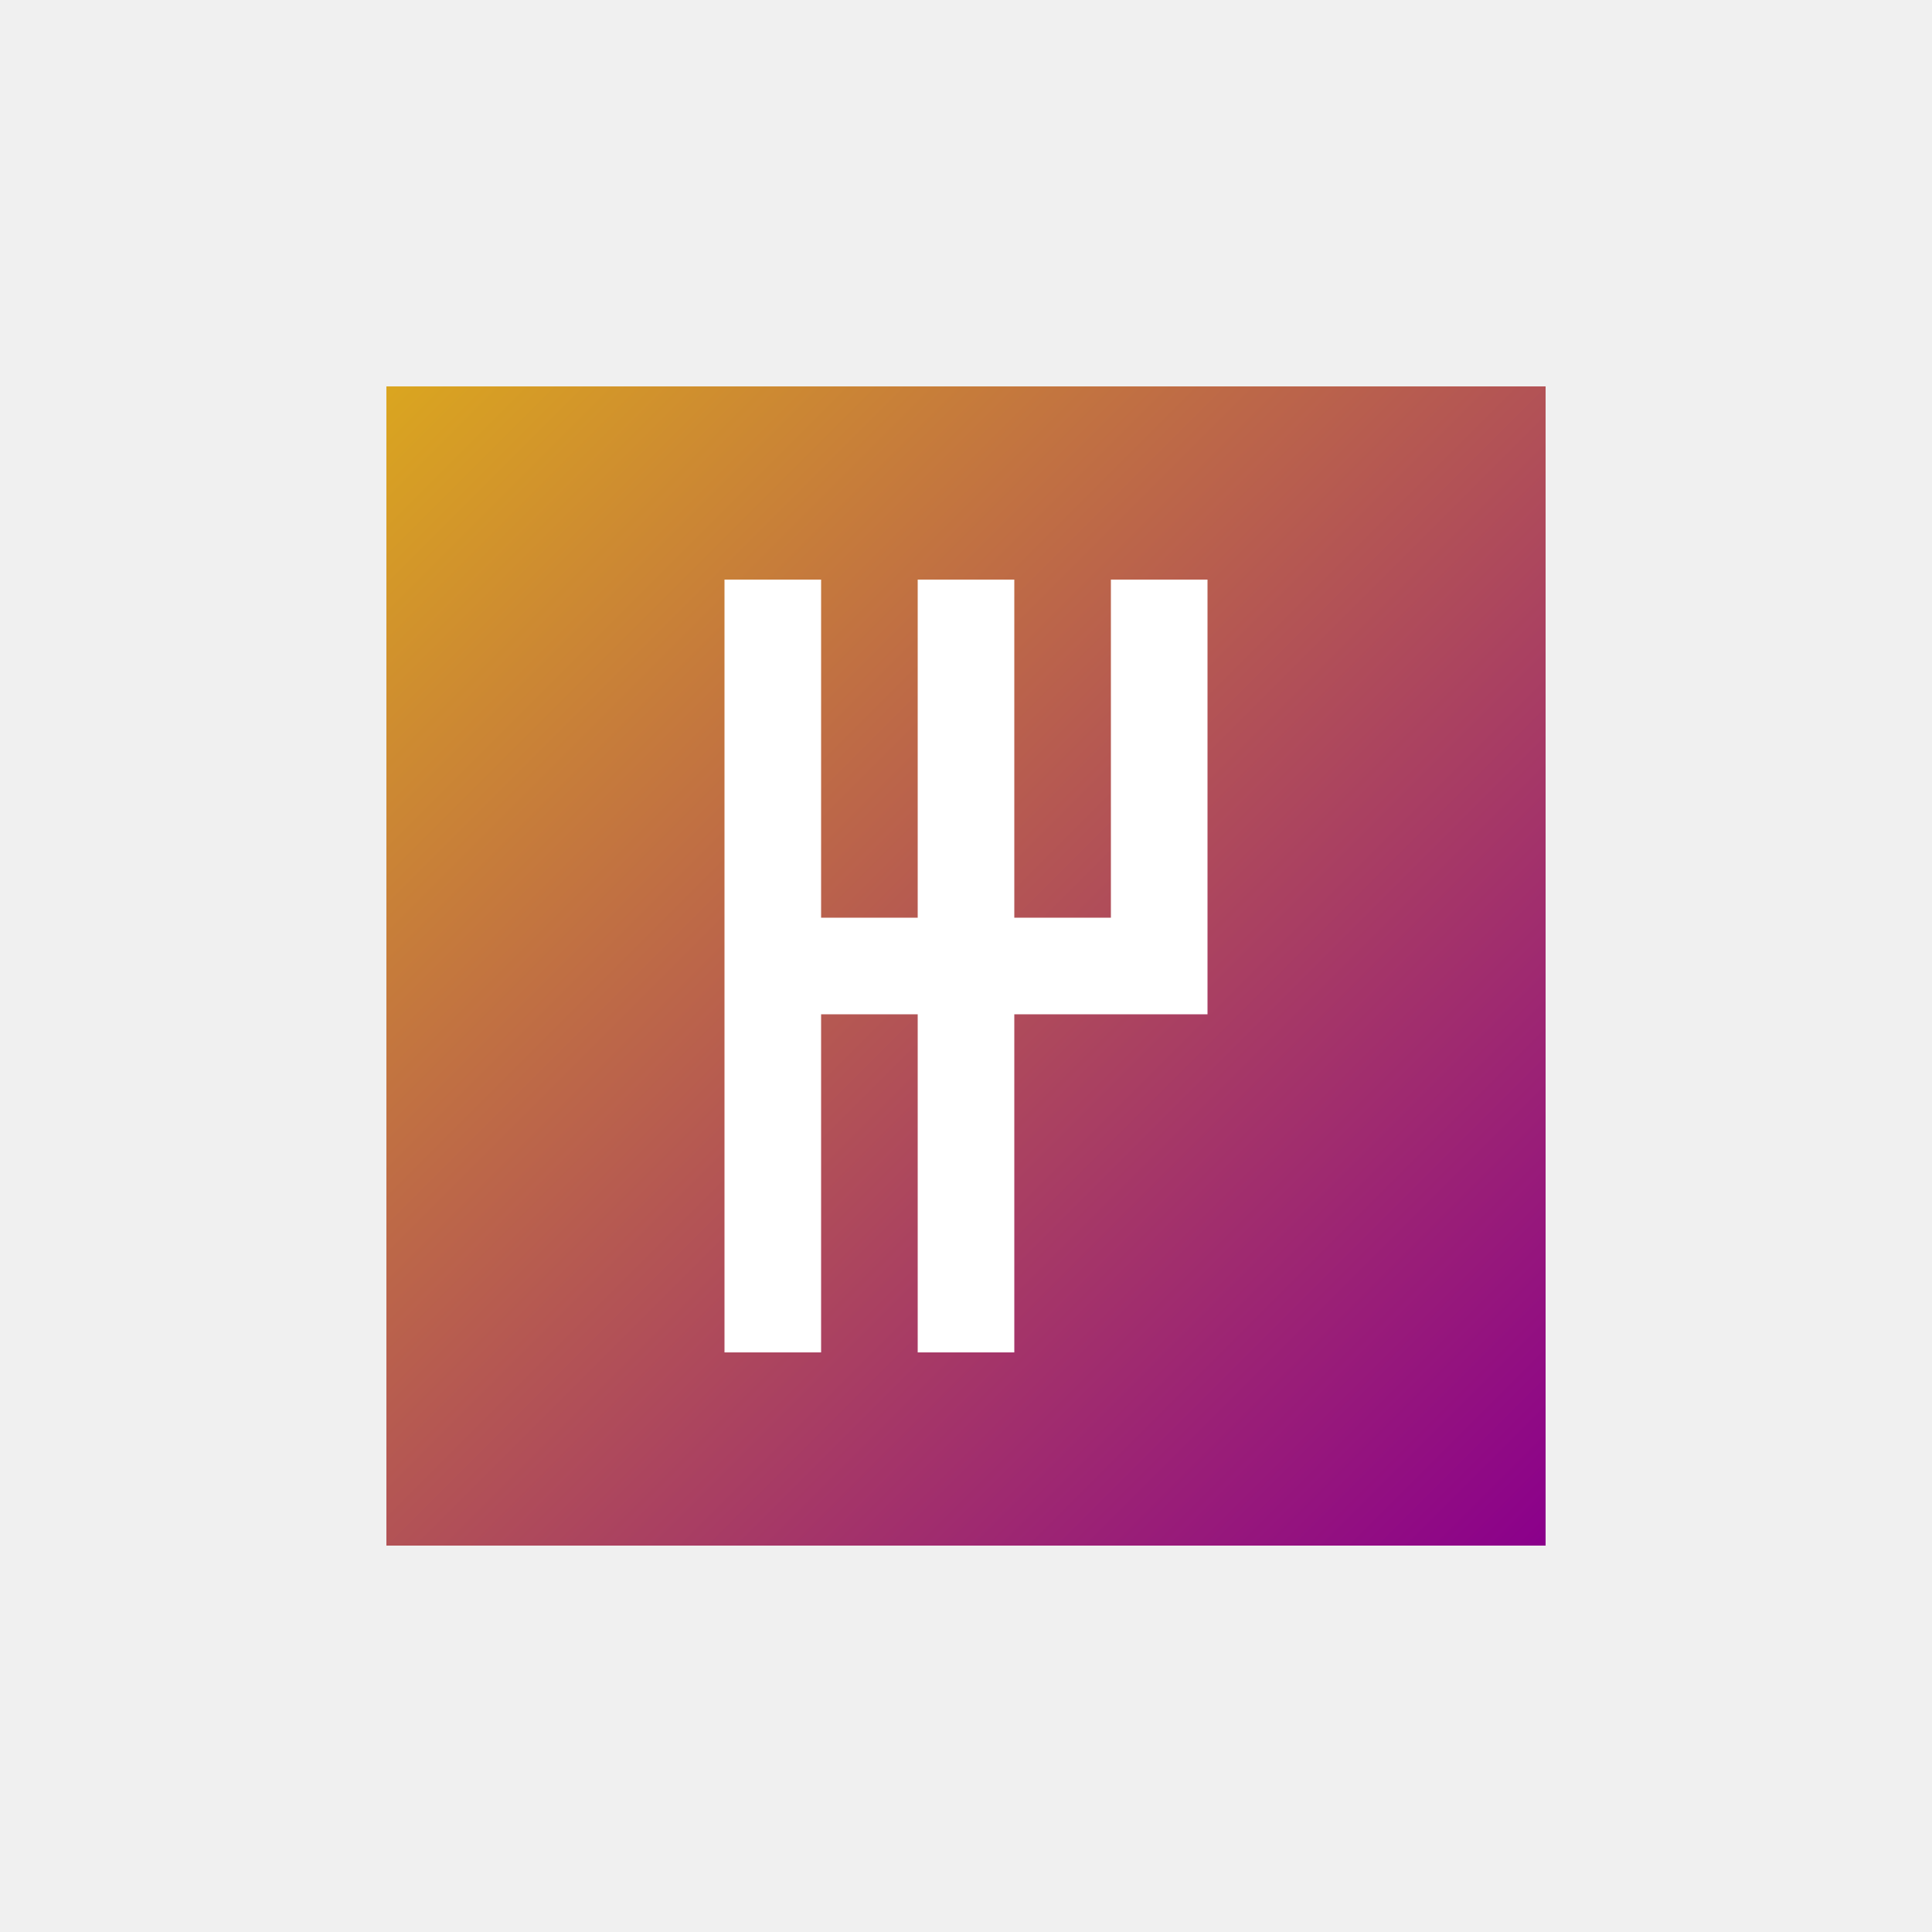
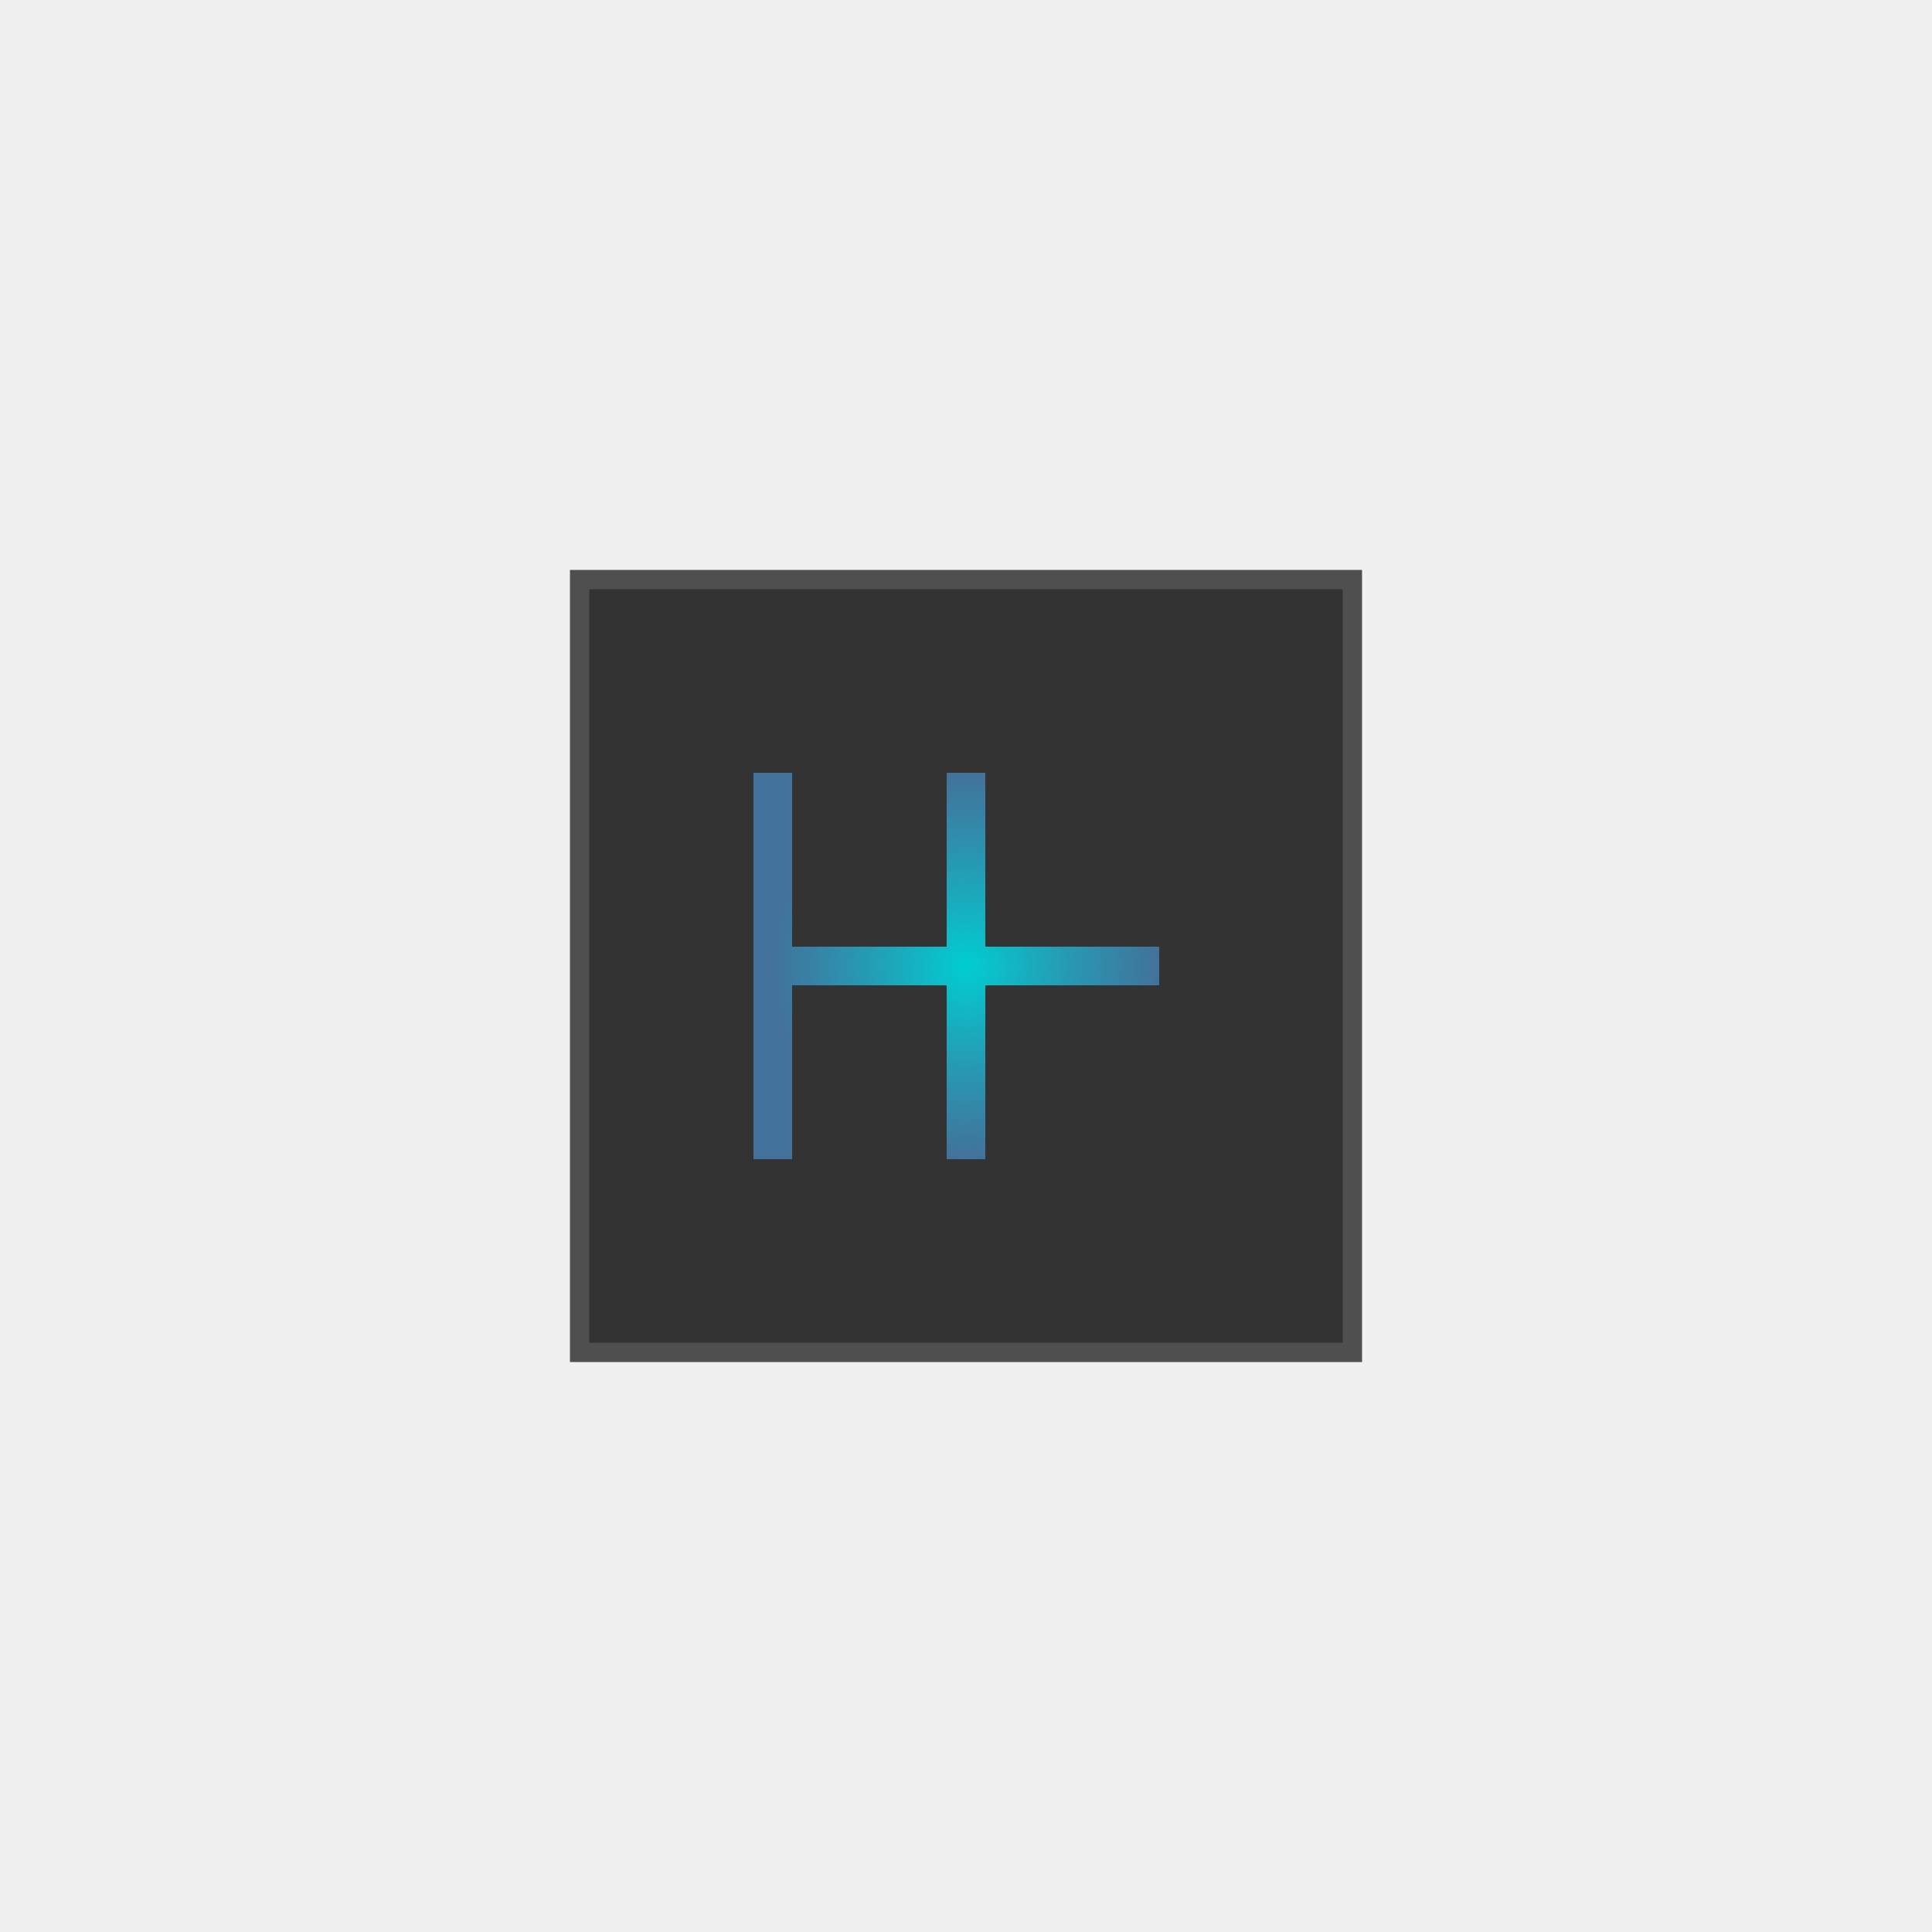
- <svg xmlns="http://www.w3.org/2000/svg" width="100" height="100" viewBox="0 0 100 100">
+ <svg xmlns="http://www.w3.org/2000/svg" width="200" height="200" viewBox="0 0 200 200">
  <defs>
-     <linearGradient id="runeGrad" x1="0%" y1="0%" x2="100%" y2="100%">
-       <stop offset="0%" style="stop-color:#DAA520;stop-opacity:1" />
-       <stop offset="100%" style="stop-color:#8B008B;stop-opacity:1" />
-     </linearGradient>
+     <radialGradient id="runeGradient" cx="50%" cy="50%" r="50%">
+       <stop offset="0%" style="stop-color:#00CED1;stop-opacity:1" />
+       <stop offset="100%" style="stop-color:#4682B4;stop-opacity:0.8" />
+     </radialGradient>
  </defs>
-   <rect x="20" y="20" width="60" height="60" fill="url(#runeGrad)" />
-   <path d="M40 30 V70 M50 30 V70 M60 30 V50 H40" fill="none" stroke="#FFFFFF" stroke-width="5" />
+   <rect x="60" y="60" width="80" height="80" fill="#333333" stroke="#4F4F4F" stroke-width="2" />
+   <path d="M80,80 V120 M80,100 H120 M100,80 V120" stroke="url(#runeGradient)" stroke-width="4" fill="none" />
</svg>
